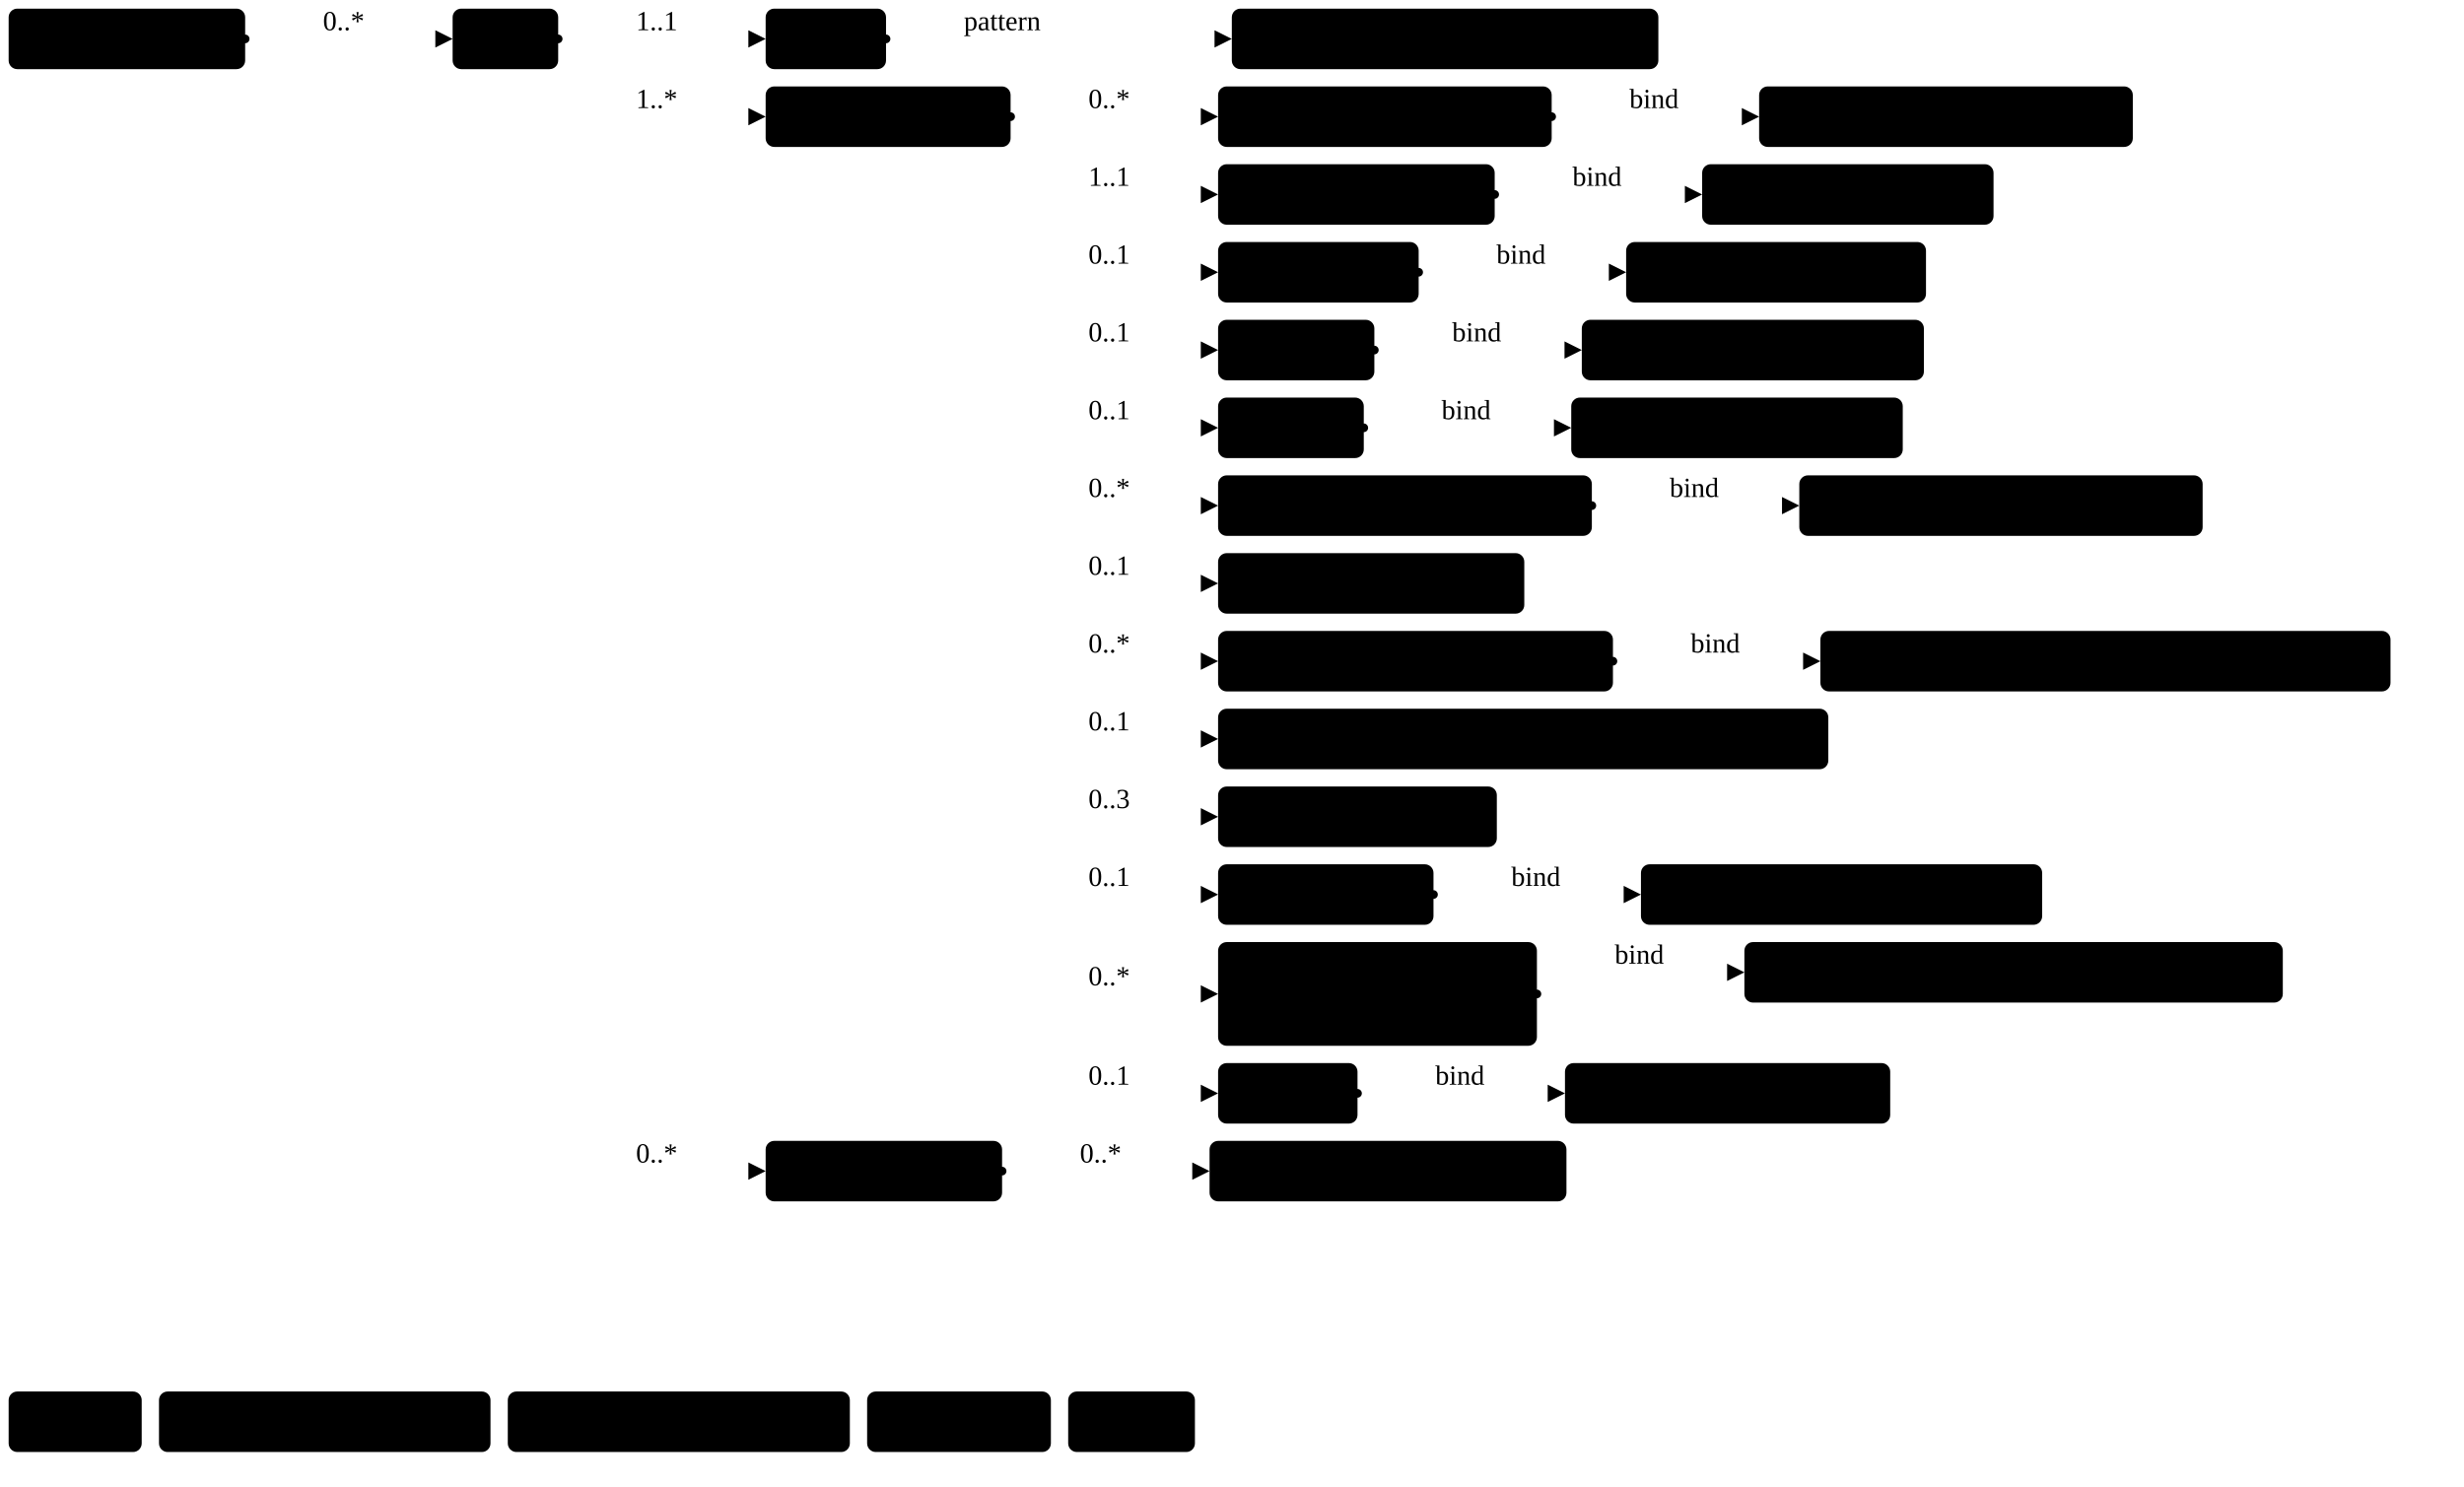
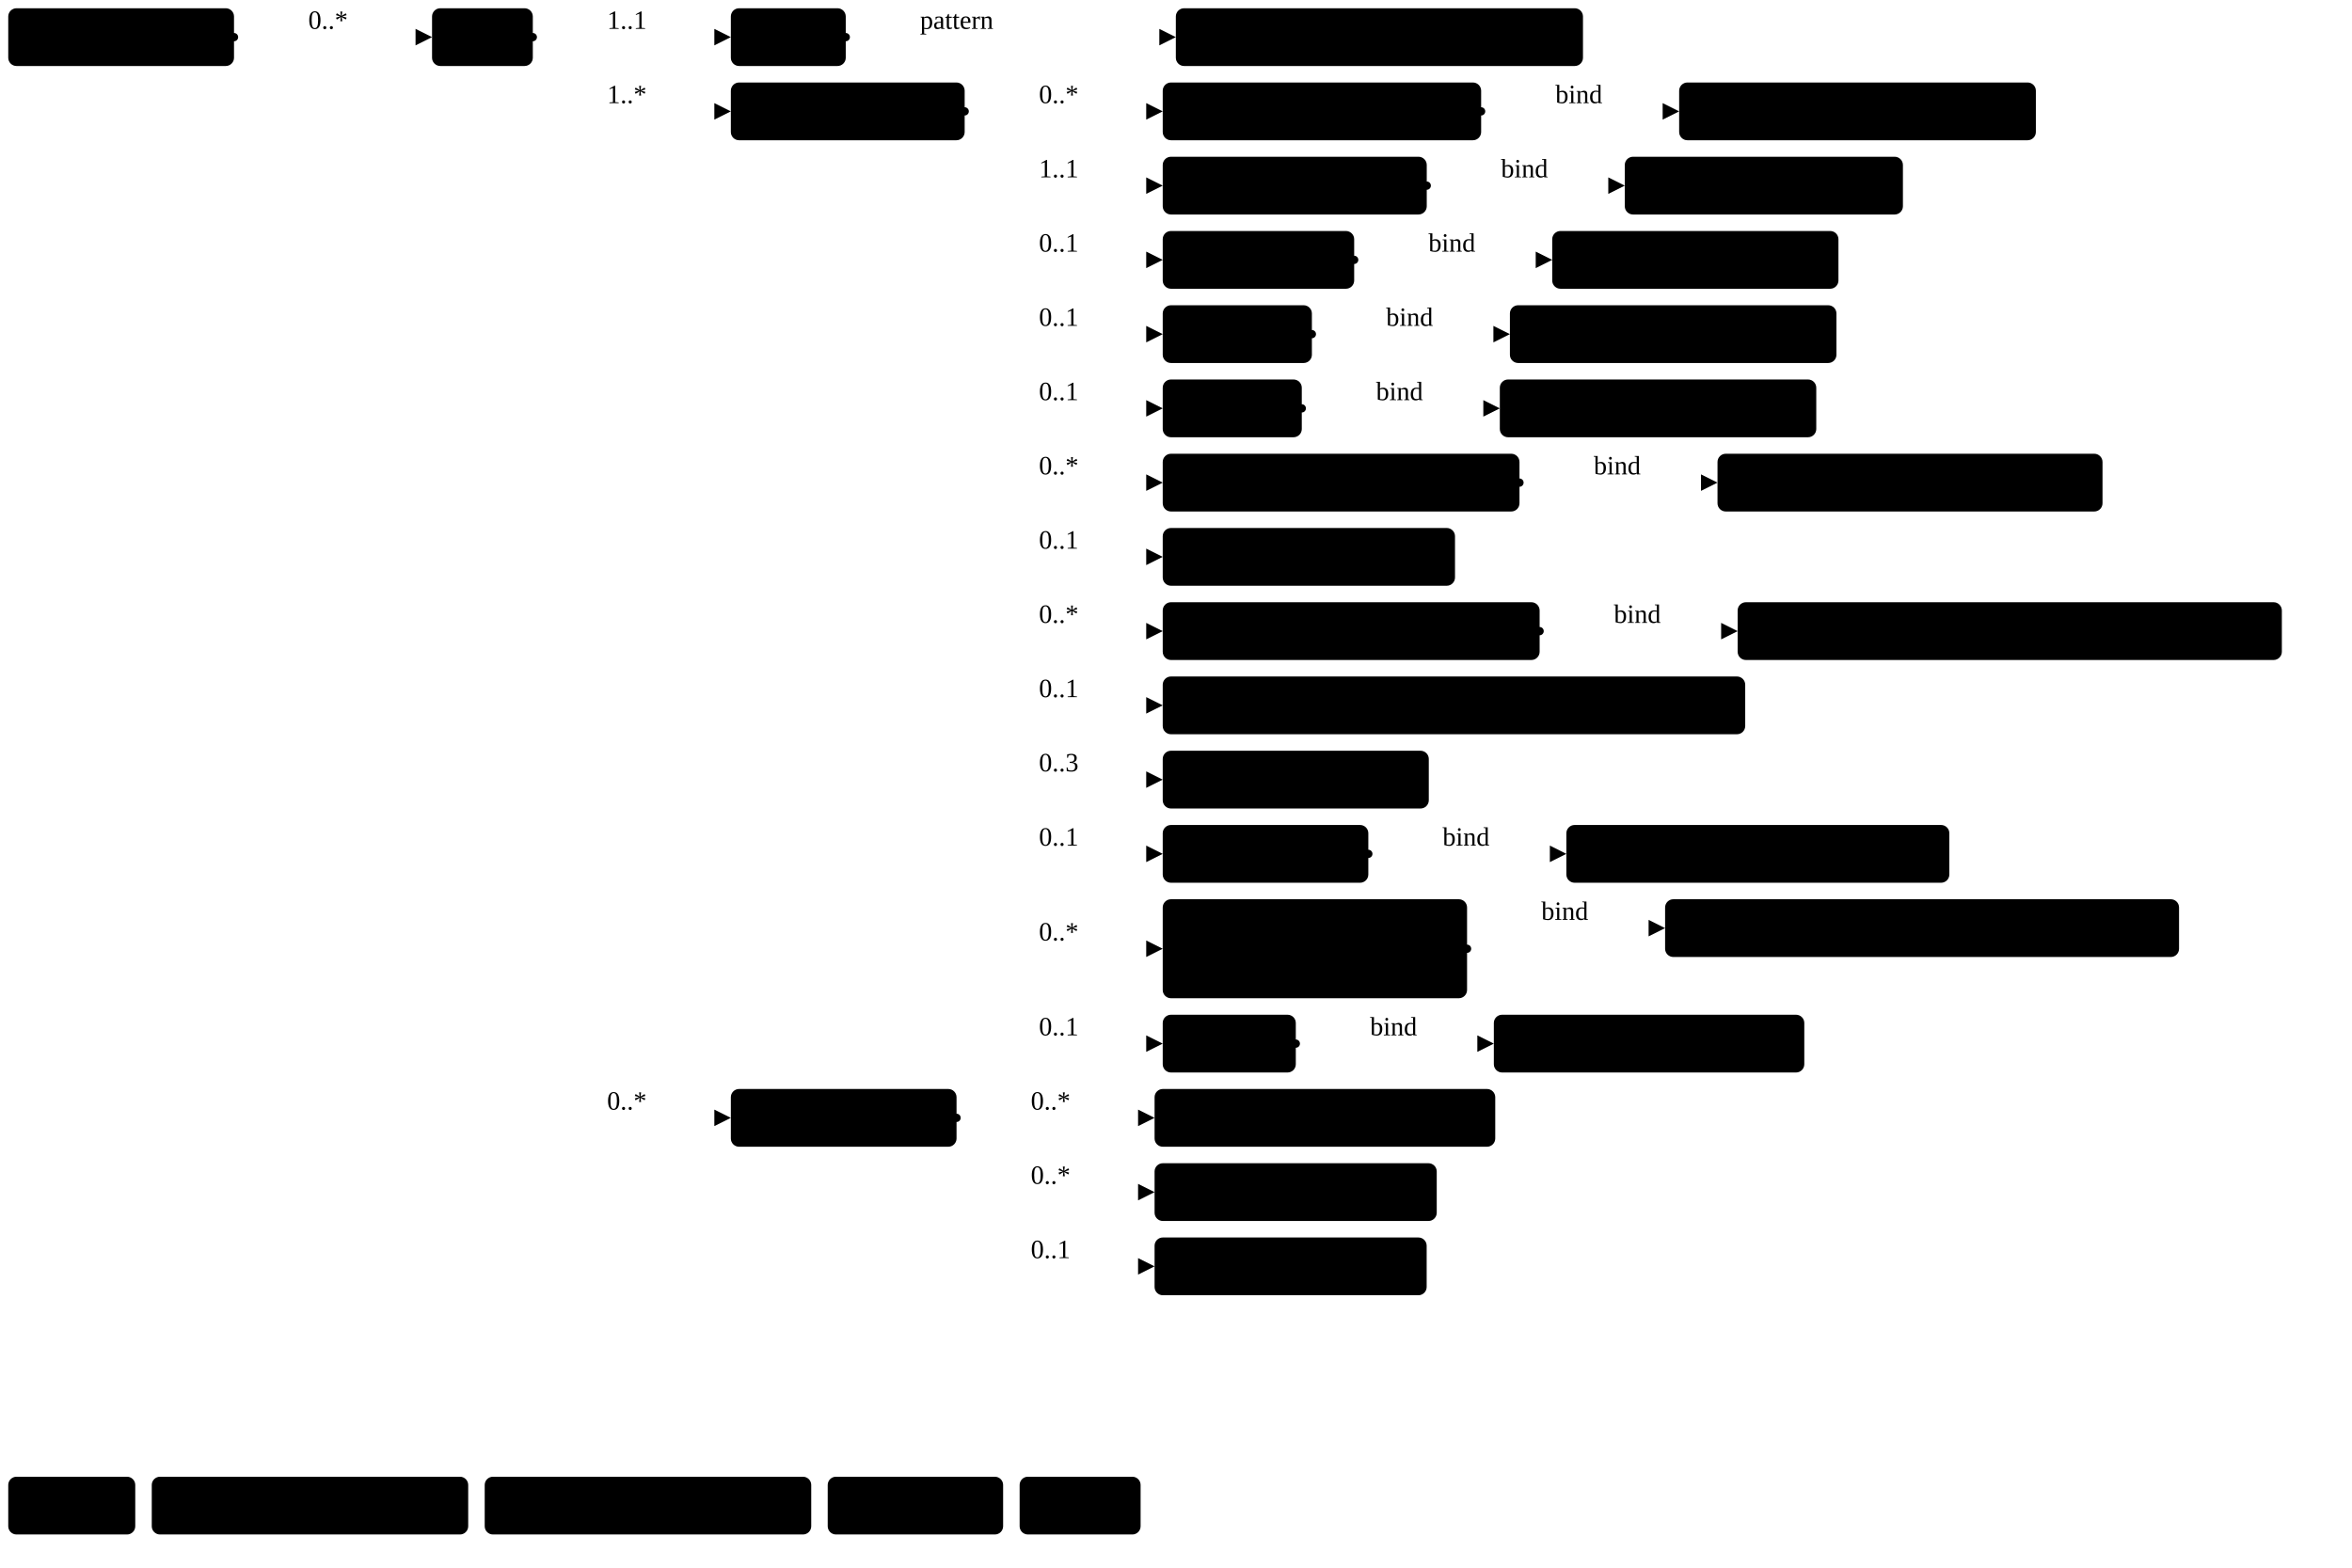
- <svg xmlns="http://www.w3.org/2000/svg" version="1.1" width="1068.89" height="645">
+ <svg xmlns="http://www.w3.org/2000/svg" version="1.1" width="1068.89" height="712.5">
  <defs>
    <marker id="arrowStart" markerWidth="3.75" markerHeight="3.75" markerUnits="px" refX="1.88" refY="1.88">
      <circle class="connector" cx="1.88" cy="1.88" r="1.88" />
    </marker>
    <marker id="arrowEnd" markerWidth="7.5" markerHeight="7.5" markerUnits="px" refX="7.5" refY="3.75">
      <polygon class="connector" points="0 0 7.5 3.75 0 7.5" />
    </marker>
  </defs>
  <g>
    <g transform="translate(3.75 3.75)">
      <a href="StructureDefinition-MGFinding.html" target="_top">
        <rect class="profile" x="0" y="0" width="102.6" height="26.25" rx="3.75" ry="3.75" />
      </a>
      <a href="StructureDefinition-MGFinding.html" target="_top">
        <text x="5.62" y="18.75" text-anchor="left" class="profile">Mg Findings</text>
      </a>
    </g>
    <line class="connector" marker-end="url(#arrowEnd)" x1="136.35" y1="16.88" x2="196.35" y2="16.88" />
    <text x="140.1" y="13.12" text-anchor="right" class="lhsText">0..*</text>
    <line class="connector" marker-start="url(#arrowStart)" x1="106.35" y1="16.88" x2="136.35" y2="16.88" />
    <line class="connector" x1="136.35" y1="16.88" x2="136.35" y2="16.88" />
  </g>
  <g>
    <g transform="translate(196.35 3.75)">
      <a href="StructureDefinition-CystAbnormality.html" target="_top">
        <rect class="focus" x="0" y="0" width="45.79" height="26.25" rx="3.75" ry="3.75" />
      </a>
      <a href="StructureDefinition-CystAbnormality.html" target="_top">
        <text x="5.62" y="18.75" text-anchor="left" class="focus">Cyst</text>
      </a>
    </g>
    <line class="connector" marker-end="url(#arrowEnd)" x1="272.14" y1="16.88" x2="332.14" y2="16.88" />
    <text x="275.89" y="13.12" text-anchor="right" class="lhsText">1..1</text>
    <line class="connector" marker-end="url(#arrowEnd)" x1="272.14" y1="50.62" x2="332.14" y2="50.62" />
    <text x="275.89" y="46.88" text-anchor="right" class="lhsText">1..*</text>
    <line class="connector" marker-end="url(#arrowEnd)" x1="272.14" y1="508.12" x2="332.14" y2="508.12" />
    <text x="275.89" y="504.38" text-anchor="right" class="lhsText">0..*</text>
    <line class="connector" marker-start="url(#arrowStart)" x1="242.14" y1="16.88" x2="272.14" y2="16.88" />
    <line class="connector" x1="272.14" y1="16.88" x2="272.14" y2="508.12" />
  </g>
  <g>
    <g transform="translate(332.14 3.75)">
      <a href="StructureDefinition-CystAbnormality-definitions.html#Observation.code" target="_top">
        <rect class="element" x="0" y="0" width="52.22" height="26.25" rx="3.75" ry="3.75" />
      </a>
      <a href="StructureDefinition-CystAbnormality-definitions.html#Observation.code" target="_top">
        <text x="5.62" y="18.75" text-anchor="left" class="element">Code</text>
      </a>
    </g>
    <line class="connector" marker-end="url(#arrowEnd)" x1="414.37" y1="16.88" x2="534.37" y2="16.88" />
    <text x="418.12" y="13.12" text-anchor="right" class="lhsText">pattern </text>
    <line class="connector" marker-start="url(#arrowStart)" x1="384.37" y1="16.88" x2="414.37" y2="16.88" />
    <line class="connector" x1="414.37" y1="16.88" x2="414.37" y2="16.88" />
  </g>
  <g>
    <g transform="translate(534.37 3.75)">
      <a href="CodeSystem-RadLexCDE.html" target="_top">
        <rect class="value" x="0" y="0" width="185.03" height="26.25" rx="3.75" ry="3.75" />
      </a>
      <a href="CodeSystem-RadLexCDE.html" target="_top">
        <text x="5.62" y="18.75" text-anchor="left" class="value">RadLexCDE#RDE1575</text>
      </a>
    </g>
  </g>
  <g>
    <g transform="translate(332.14 37.5)">
      <a href="StructureDefinition-CystAbnormality-definitions.html#Observation.component" target="_top">
        <rect class="element" x="0" y="0" width="106.26" height="26.25" rx="3.75" ry="3.75" />
      </a>
      <a href="StructureDefinition-CystAbnormality-definitions.html#Observation.component" target="_top">
        <text x="5.62" y="18.75" text-anchor="left" class="element">Components</text>
      </a>
    </g>
    <line class="connector" marker-end="url(#arrowEnd)" x1="468.41" y1="50.62" x2="528.41" y2="50.62" />
    <text x="472.16" y="46.88" text-anchor="right" class="lhsText">0..*</text>
    <line class="connector" marker-end="url(#arrowEnd)" x1="468.41" y1="84.38" x2="528.41" y2="84.38" />
    <text x="472.16" y="80.62" text-anchor="right" class="lhsText">1..1</text>
    <line class="connector" marker-end="url(#arrowEnd)" x1="468.41" y1="118.12" x2="528.41" y2="118.12" />
    <text x="472.16" y="114.38" text-anchor="right" class="lhsText">0..1</text>
    <line class="connector" marker-end="url(#arrowEnd)" x1="468.41" y1="151.88" x2="528.41" y2="151.88" />
    <text x="472.16" y="148.12" text-anchor="right" class="lhsText">0..1</text>
    <line class="connector" marker-end="url(#arrowEnd)" x1="468.41" y1="185.62" x2="528.41" y2="185.62" />
    <text x="472.16" y="181.88" text-anchor="right" class="lhsText">0..1</text>
    <line class="connector" marker-end="url(#arrowEnd)" x1="468.41" y1="219.38" x2="528.41" y2="219.38" />
    <text x="472.16" y="215.62" text-anchor="right" class="lhsText">0..*</text>
    <line class="connector" marker-end="url(#arrowEnd)" x1="468.41" y1="253.12" x2="528.41" y2="253.12" />
    <text x="472.16" y="249.38" text-anchor="right" class="lhsText">0..1</text>
    <line class="connector" marker-end="url(#arrowEnd)" x1="468.41" y1="286.88" x2="528.41" y2="286.88" />
    <text x="472.16" y="283.12" text-anchor="right" class="lhsText">0..*</text>
    <line class="connector" marker-end="url(#arrowEnd)" x1="468.41" y1="320.62" x2="528.41" y2="320.62" />
    <text x="472.16" y="316.88" text-anchor="right" class="lhsText">0..1</text>
    <line class="connector" marker-end="url(#arrowEnd)" x1="468.41" y1="354.38" x2="528.41" y2="354.38" />
    <text x="472.16" y="350.62" text-anchor="right" class="lhsText">0..3</text>
    <line class="connector" marker-end="url(#arrowEnd)" x1="468.41" y1="388.12" x2="528.41" y2="388.12" />
    <text x="472.16" y="384.38" text-anchor="right" class="lhsText">0..1</text>
    <line class="connector" marker-end="url(#arrowEnd)" x1="468.41" y1="431.25" x2="528.41" y2="431.25" />
    <text x="472.16" y="427.5" text-anchor="right" class="lhsText">0..*</text>
    <line class="connector" marker-end="url(#arrowEnd)" x1="468.41" y1="474.38" x2="528.41" y2="474.38" />
    <text x="472.16" y="470.62" text-anchor="right" class="lhsText">0..1</text>
    <line class="connector" marker-start="url(#arrowStart)" x1="438.41" y1="50.62" x2="468.41" y2="50.62" />
    <line class="connector" x1="468.41" y1="50.62" x2="468.41" y2="474.38" />
  </g>
  <g>
    <g transform="translate(528.41 37.5)">
      <a href="StructureDefinition-CystAbnormality-definitions.html#Observation.component:correspondsWith" target="_top">
        <rect class="element" x="0" y="0" width="144.71" height="26.25" rx="3.75" ry="3.75" />
      </a>
      <a href="StructureDefinition-CystAbnormality-definitions.html#Observation.component:correspondsWith" target="_top">
        <text x="5.62" y="18.75" text-anchor="left" class="element">Corresponds With</text>
      </a>
    </g>
    <line class="connector" marker-end="url(#arrowEnd)" x1="703.11" y1="50.62" x2="763.11" y2="50.62" />
    <text x="706.86" y="46.88" text-anchor="right" class="lhsText">bind</text>
    <line class="connector" marker-start="url(#arrowStart)" x1="673.11" y1="50.62" x2="703.11" y2="50.62" />
    <line class="connector" x1="703.11" y1="50.62" x2="703.11" y2="50.62" />
  </g>
  <g>
    <g transform="translate(763.11 37.5)">
      <a href="ValueSet-CorrespondsWithVS.html" target="_top">
        <rect class="valueSet" x="0" y="0" width="162.11" height="26.25" rx="3.75" ry="3.75" />
      </a>
      <a href="ValueSet-CorrespondsWithVS.html" target="_top">
        <text x="5.62" y="18.75" text-anchor="left" class="valueSet">CorrespondsWithVS</text>
      </a>
    </g>
  </g>
  <g>
    <g transform="translate(528.41 71.25)">
      <a href="StructureDefinition-CystAbnormality-definitions.html#Observation.component:cystPresence" target="_top">
        <rect class="element" x="0" y="0" width="119.99" height="26.25" rx="3.75" ry="3.75" />
      </a>
      <a href="StructureDefinition-CystAbnormality-definitions.html#Observation.component:cystPresence" target="_top">
        <text x="5.62" y="18.75" text-anchor="left" class="element">Cyst Presence</text>
      </a>
    </g>
    <line class="connector" marker-end="url(#arrowEnd)" x1="678.4" y1="84.38" x2="738.4" y2="84.38" />
    <text x="682.15" y="80.62" text-anchor="right" class="lhsText">bind</text>
    <line class="connector" marker-start="url(#arrowStart)" x1="648.4" y1="84.38" x2="678.4" y2="84.38" />
    <line class="connector" x1="678.4" y1="84.38" x2="678.4" y2="84.38" />
  </g>
  <g>
    <g transform="translate(738.4 71.25)">
      <a href="ValueSet-rde1575-cyst.html" target="_top">
        <rect class="valueSet" x="0" y="0" width="126.4" height="26.25" rx="3.75" ry="3.75" />
      </a>
      <a href="ValueSet-rde1575-cyst.html" target="_top">
        <text x="5.62" y="18.75" text-anchor="left" class="valueSet">RDE1575_Cyst</text>
      </a>
    </g>
  </g>
  <g>
    <g transform="translate(528.41 105)">
      <a href="StructureDefinition-CystAbnormality-definitions.html#Observation.component:cystType" target="_top">
        <rect class="element" x="0" y="0" width="87.01" height="26.25" rx="3.75" ry="3.75" />
      </a>
      <a href="StructureDefinition-CystAbnormality-definitions.html#Observation.component:cystType" target="_top">
        <text x="5.62" y="18.75" text-anchor="left" class="element">Cyst Type</text>
      </a>
    </g>
    <line class="connector" marker-end="url(#arrowEnd)" x1="645.42" y1="118.12" x2="705.42" y2="118.12" />
    <text x="649.17" y="114.38" text-anchor="right" class="lhsText">bind</text>
    <line class="connector" marker-start="url(#arrowStart)" x1="615.42" y1="118.12" x2="645.42" y2="118.12" />
    <line class="connector" x1="645.42" y1="118.12" x2="645.42" y2="118.12" />
  </g>
  <g>
    <g transform="translate(705.42 105)">
      <a href="ValueSet-rde1577-type.html" target="_top">
        <rect class="valueSet" x="0" y="0" width="130.08" height="26.25" rx="3.75" ry="3.75" />
      </a>
      <a href="ValueSet-rde1577-type.html" target="_top">
        <text x="5.62" y="18.75" text-anchor="left" class="valueSet">RDE1577_Type</text>
      </a>
    </g>
  </g>
  <g>
    <g transform="translate(528.41 138.75)">
      <a href="StructureDefinition-CystAbnormality-definitions.html#Observation.component:density" target="_top">
        <rect class="element" x="0" y="0" width="67.79" height="26.25" rx="3.75" ry="3.75" />
      </a>
      <a href="StructureDefinition-CystAbnormality-definitions.html#Observation.component:density" target="_top">
        <text x="5.62" y="18.75" text-anchor="left" class="element">Density</text>
      </a>
    </g>
    <line class="connector" marker-end="url(#arrowEnd)" x1="626.19" y1="151.88" x2="686.19" y2="151.88" />
    <text x="629.94" y="148.12" text-anchor="right" class="lhsText">bind</text>
    <line class="connector" marker-start="url(#arrowStart)" x1="596.19" y1="151.88" x2="626.19" y2="151.88" />
    <line class="connector" x1="626.19" y1="151.88" x2="626.19" y2="151.88" />
  </g>
  <g>
    <g transform="translate(686.19 138.75)">
      <a href="ValueSet-rde1578-density.html" target="_top">
        <rect class="valueSet" x="0" y="0" width="148.4" height="26.25" rx="3.75" ry="3.75" />
      </a>
      <a href="ValueSet-rde1578-density.html" target="_top">
        <text x="5.62" y="18.75" text-anchor="left" class="valueSet">RDE1578_Density</text>
      </a>
    </g>
  </g>
  <g>
    <g transform="translate(528.41 172.5)">
      <a href="StructureDefinition-CystAbnormality-definitions.html#Observation.component:margin" target="_top">
        <rect class="element" x="0" y="0" width="63.2" height="26.25" rx="3.75" ry="3.75" />
      </a>
      <a href="StructureDefinition-CystAbnormality-definitions.html#Observation.component:margin" target="_top">
        <text x="5.62" y="18.75" text-anchor="left" class="element">Margin</text>
      </a>
    </g>
    <line class="connector" marker-end="url(#arrowEnd)" x1="621.61" y1="185.62" x2="681.61" y2="185.62" />
    <text x="625.36" y="181.88" text-anchor="right" class="lhsText">bind</text>
    <line class="connector" marker-start="url(#arrowStart)" x1="591.61" y1="185.62" x2="621.61" y2="185.62" />
    <line class="connector" x1="621.61" y1="185.62" x2="621.61" y2="185.62" />
  </g>
  <g>
    <g transform="translate(681.61 172.5)">
      <a href="ValueSet-rde1579-margin.html" target="_top">
        <rect class="valueSet" x="0" y="0" width="143.81" height="26.25" rx="3.75" ry="3.75" />
      </a>
      <a href="ValueSet-rde1579-margin.html" target="_top">
        <text x="5.62" y="18.75" text-anchor="left" class="valueSet">RDE1579_Margin</text>
      </a>
    </g>
  </g>
  <g>
    <g transform="translate(528.41 206.25)">
      <a href="StructureDefinition-CystAbnormality-definitions.html#Observation.component:notPreviouslySeen" target="_top">
        <rect class="element" x="0" y="0" width="162.14" height="26.25" rx="3.75" ry="3.75" />
      </a>
      <a href="StructureDefinition-CystAbnormality-definitions.html#Observation.component:notPreviouslySeen" target="_top">
        <text x="5.62" y="18.75" text-anchor="left" class="element">Not Previously Seen</text>
      </a>
    </g>
    <line class="connector" marker-end="url(#arrowEnd)" x1="720.54" y1="219.38" x2="780.54" y2="219.38" />
    <text x="724.29" y="215.62" text-anchor="right" class="lhsText">bind</text>
    <line class="connector" marker-start="url(#arrowStart)" x1="690.54" y1="219.38" x2="720.54" y2="219.38" />
    <line class="connector" x1="720.54" y1="219.38" x2="720.54" y2="219.38" />
  </g>
  <g>
    <g transform="translate(780.54 206.25)">
      <a href="ValueSet-NotPreviouslySeenVS.html" target="_top">
        <rect class="valueSet" x="0" y="0" width="174.97" height="26.25" rx="3.75" ry="3.75" />
      </a>
      <a href="ValueSet-NotPreviouslySeenVS.html" target="_top">
        <text x="5.62" y="18.75" text-anchor="left" class="valueSet">NotPreviouslySeenVS</text>
      </a>
    </g>
  </g>
  <g>
    <g transform="translate(528.41 240)">
      <a href="StructureDefinition-CystAbnormality-definitions.html#Observation.component:observedCount" target="_top">
        <rect class="element" x="0" y="0" width="132.83" height="26.25" rx="3.75" ry="3.75" />
      </a>
      <a href="StructureDefinition-CystAbnormality-definitions.html#Observation.component:observedCount" target="_top">
        <text x="5.62" y="18.75" text-anchor="left" class="element">Observed Count</text>
      </a>
    </g>
  </g>
  <g>
    <g transform="translate(528.41 273.75)">
      <a href="StructureDefinition-CystAbnormality-definitions.html#Observation.component:obsDistribution" target="_top">
        <rect class="element" x="0" y="0" width="171.29" height="26.25" rx="3.75" ry="3.75" />
      </a>
      <a href="StructureDefinition-CystAbnormality-definitions.html#Observation.component:obsDistribution" target="_top">
        <text x="5.62" y="18.75" text-anchor="left" class="element">Observed Distribution</text>
      </a>
    </g>
    <line class="connector" marker-end="url(#arrowEnd)" x1="729.69" y1="286.88" x2="789.69" y2="286.88" />
    <text x="733.44" y="283.12" text-anchor="right" class="lhsText">bind</text>
    <line class="connector" marker-start="url(#arrowStart)" x1="699.69" y1="286.88" x2="729.69" y2="286.88" />
    <line class="connector" x1="729.69" y1="286.88" x2="729.69" y2="286.88" />
  </g>
  <g>
    <g transform="translate(789.69 273.75)">
      <a href="ValueSet-rde1568-observed-distribution.html" target="_top">
        <rect class="valueSet" x="0" y="0" width="247.32" height="26.25" rx="3.75" ry="3.75" />
      </a>
      <a href="ValueSet-rde1568-observed-distribution.html" target="_top">
        <text x="5.62" y="18.75" text-anchor="left" class="valueSet">RDE1568_ObservedDistribution</text>
      </a>
    </g>
  </g>
  <g>
    <g transform="translate(528.41 307.5)">
      <a href="StructureDefinition-CystAbnormality-definitions.html#Observation.component:obsDistRegionSize" target="_top">
        <rect class="element" x="0" y="0" width="264.72" height="26.25" rx="3.75" ry="3.75" />
      </a>
      <a href="StructureDefinition-CystAbnormality-definitions.html#Observation.component:obsDistRegionSize" target="_top">
        <text x="5.62" y="18.75" text-anchor="left" class="element">Observed Distribution Region Size</text>
      </a>
    </g>
  </g>
  <g>
    <g transform="translate(528.41 341.25)">
      <a href="StructureDefinition-CystAbnormality-definitions.html#Observation.component:obsSize" target="_top">
        <rect class="element" x="0" y="0" width="120.92" height="26.25" rx="3.75" ry="3.75" />
      </a>
      <a href="StructureDefinition-CystAbnormality-definitions.html#Observation.component:obsSize" target="_top">
        <text x="5.62" y="18.75" text-anchor="left" class="element">Observed Size</text>
      </a>
    </g>
  </g>
  <g>
    <g transform="translate(528.41 375)">
      <a href="StructureDefinition-CystAbnormality-definitions.html#Observation.component:orientation" target="_top">
        <rect class="element" x="0" y="0" width="93.44" height="26.25" rx="3.75" ry="3.75" />
      </a>
      <a href="StructureDefinition-CystAbnormality-definitions.html#Observation.component:orientation" target="_top">
        <text x="5.62" y="18.75" text-anchor="left" class="element">Orientation</text>
      </a>
    </g>
    <line class="connector" marker-end="url(#arrowEnd)" x1="651.85" y1="388.12" x2="711.85" y2="388.12" />
    <text x="655.6" y="384.38" text-anchor="right" class="lhsText">bind</text>
    <line class="connector" marker-start="url(#arrowStart)" x1="621.85" y1="388.12" x2="651.85" y2="388.12" />
    <line class="connector" x1="651.85" y1="388.12" x2="651.85" y2="388.12" />
  </g>
  <g>
    <g transform="translate(711.85 375)">
      <a href="ValueSet-rde1580-orientation.html" target="_top">
        <rect class="valueSet" x="0" y="0" width="174.05" height="26.25" rx="3.75" ry="3.75" />
      </a>
      <a href="ValueSet-rde1580-orientation.html" target="_top">
        <text x="5.62" y="18.75" text-anchor="left" class="valueSet">RDE1580_Orientation</text>
      </a>
    </g>
  </g>
  <g>
    <g transform="translate(528.41 408.75)">
      <a href="StructureDefinition-CystAbnormality-definitions.html#Observation.component:prevDemBy" target="_top">
        <rect class="element" x="0" y="0" width="138.31" height="45" rx="3.75" ry="3.75" />
      </a>
      <a href="StructureDefinition-CystAbnormality-definitions.html#Observation.component:prevDemBy" target="_top">
        <text x="5.62" y="18.75" text-anchor="left" class="element">Previously</text>
      </a>
      <a href="StructureDefinition-CystAbnormality-definitions.html#Observation.component:prevDemBy" target="_top">
        <text x="5.62" y="37.5" text-anchor="left" class="element">Demonstrated by</text>
      </a>
    </g>
    <line class="connector" marker-end="url(#arrowEnd)" x1="696.72" y1="421.88" x2="756.72" y2="421.88" />
    <text x="700.47" y="418.12" text-anchor="right" class="lhsText">bind</text>
    <line class="connector" marker-start="url(#arrowStart)" x1="666.72" y1="431.25" x2="696.72" y2="431.25" />
    <line class="connector" x1="696.72" y1="421.88" x2="696.72" y2="431.25" />
  </g>
  <g>
    <g transform="translate(756.72 408.75)">
      <a href="ValueSet-PreviouslyDemonstratedByVS.html" target="_top">
        <rect class="valueSet" x="0" y="0" width="233.57" height="26.25" rx="3.75" ry="3.75" />
      </a>
      <a href="ValueSet-PreviouslyDemonstratedByVS.html" target="_top">
        <text x="5.62" y="18.75" text-anchor="left" class="valueSet">PreviouslyDemonstratedByVS</text>
      </a>
    </g>
  </g>
  <g>
    <g transform="translate(528.41 461.25)">
      <a href="StructureDefinition-CystAbnormality-definitions.html#Observation.component:shape" target="_top">
        <rect class="element" x="0" y="0" width="60.48" height="26.25" rx="3.75" ry="3.75" />
      </a>
      <a href="StructureDefinition-CystAbnormality-definitions.html#Observation.component:shape" target="_top">
        <text x="5.62" y="18.75" text-anchor="left" class="element">Shape</text>
      </a>
    </g>
    <line class="connector" marker-end="url(#arrowEnd)" x1="618.89" y1="474.38" x2="678.89" y2="474.38" />
    <text x="622.64" y="470.62" text-anchor="right" class="lhsText">bind</text>
    <line class="connector" marker-start="url(#arrowStart)" x1="588.89" y1="474.38" x2="618.89" y2="474.38" />
    <line class="connector" x1="618.89" y1="474.38" x2="618.89" y2="474.38" />
  </g>
  <g>
    <g transform="translate(678.89 461.25)">
      <a href="ValueSet-rde1576-shape.html" target="_top">
        <rect class="valueSet" x="0" y="0" width="141.09" height="26.25" rx="3.75" ry="3.75" />
      </a>
      <a href="ValueSet-rde1576-shape.html" target="_top">
        <text x="5.62" y="18.75" text-anchor="left" class="valueSet">RDE1576_Shape</text>
      </a>
    </g>
  </g>
  <g>
    <g transform="translate(332.14 495)">
      <a href="StructureDefinition-CystAbnormality-definitions.html#Observation.hasMember" target="_top">
        <rect class="element" x="0" y="0" width="102.57" height="26.25" rx="3.75" ry="3.75" />
      </a>
      <a href="StructureDefinition-CystAbnormality-definitions.html#Observation.hasMember" target="_top">
        <text x="5.62" y="18.75" text-anchor="left" class="element">HasMember</text>
      </a>
    </g>
    <line class="connector" marker-end="url(#arrowEnd)" x1="464.71" y1="508.12" x2="524.71" y2="508.12" />
    <text x="468.46" y="504.38" text-anchor="right" class="lhsText">0..*</text>
+     <line class="connector" marker-end="url(#arrowEnd)" x1="464.71" y1="541.88" x2="524.71" y2="541.88" />
+     <text x="468.46" y="538.12" text-anchor="right" class="lhsText">0..*</text>
+     <line class="connector" marker-end="url(#arrowEnd)" x1="464.71" y1="575.62" x2="524.71" y2="575.62" />
+     <text x="468.46" y="571.88" text-anchor="right" class="lhsText">0..1</text>
    <line class="connector" marker-start="url(#arrowStart)" x1="434.71" y1="508.12" x2="464.71" y2="508.12" />
-     <line class="connector" x1="464.71" y1="508.12" x2="464.71" y2="508.12" />
+     <line class="connector" x1="464.71" y1="508.12" x2="464.71" y2="575.62" />
  </g>
  <g>
    <g transform="translate(524.71 495)">
      <a href="StructureDefinition-AssociatedFeature.html" target="_top">
        <rect class="profile" x="0" y="0" width="154.82" height="26.25" rx="3.75" ry="3.75" />
      </a>
      <a href="StructureDefinition-AssociatedFeature.html" target="_top">
        <text x="5.62" y="18.75" text-anchor="left" class="profile">Associated Feature</text>
      </a>
    </g>
  </g>
  <g>
-     <g transform="translate(3.75 603.75)">
+     <g transform="translate(524.71 528.75)">
+       <a href="StructureDefinition-ConsistentWith.html" target="_top">
+         <rect class="profile" x="0" y="0" width="128.23" height="26.25" rx="3.75" ry="3.75" />
+       </a>
+       <a href="StructureDefinition-ConsistentWith.html" target="_top">
+         <text x="5.62" y="18.75" text-anchor="left" class="profile">Consistent With</text>
+       </a>
+     </g>
+   </g>
+   <g>
+     <g transform="translate(524.71 562.5)">
+       <a href="StructureDefinition-TumorSatellite.html" target="_top">
+         <rect class="profile" x="0" y="0" width="123.65" height="26.25" rx="3.75" ry="3.75" />
+       </a>
+       <a href="StructureDefinition-TumorSatellite.html" target="_top">
+         <text x="5.62" y="18.75" text-anchor="left" class="profile">Tumor Satellite</text>
+       </a>
+     </g>
+   </g>
+   <g>
+     <g transform="translate(3.75 671.25)">
      <a target="_top">
        <rect class="focus" x="0" y="0" width="57.72" height="26.25" rx="3.75" ry="3.75" />
      </a>
      <a target="_top">
        <text x="5.62" y="18.75" text-anchor="left" class="focus">Focus</text>
      </a>
    </g>
-     <g transform="translate(68.97 603.75)">
+     <g transform="translate(68.97 671.25)">
      <a target="_top">
        <rect class="profile" x="0" y="0" width="143.81" height="26.25" rx="3.75" ry="3.75" />
      </a>
      <a target="_top">
        <text x="5.62" y="18.75" text-anchor="left" class="profile">Profiled Resource</text>
      </a>
    </g>
-     <g transform="translate(220.28 603.75)">
+     <g transform="translate(220.28 671.25)">
      <a target="_top">
        <rect class="element" x="0" y="0" width="148.39" height="26.25" rx="3.75" ry="3.75" />
      </a>
      <a target="_top">
        <text x="5.62" y="18.75" text-anchor="left" class="element">Resource Element</text>
      </a>
    </g>
-     <g transform="translate(376.16 603.75)">
+     <g transform="translate(376.16 671.25)">
      <a target="_top">
        <rect class="valueSet" x="0" y="0" width="79.72" height="26.25" rx="3.75" ry="3.75" />
      </a>
      <a target="_top">
        <text x="5.62" y="18.75" text-anchor="left" class="valueSet">ValueSet</text>
      </a>
    </g>
-     <g transform="translate(463.38 603.75)">
+     <g transform="translate(463.38 671.25)">
      <a target="_top">
        <rect class="value" x="0" y="0" width="54.98" height="26.25" rx="3.75" ry="3.75" />
      </a>
      <a target="_top">
        <text x="5.62" y="18.75" text-anchor="left" class="value">Value</text>
      </a>
    </g>
  </g>
</svg>
